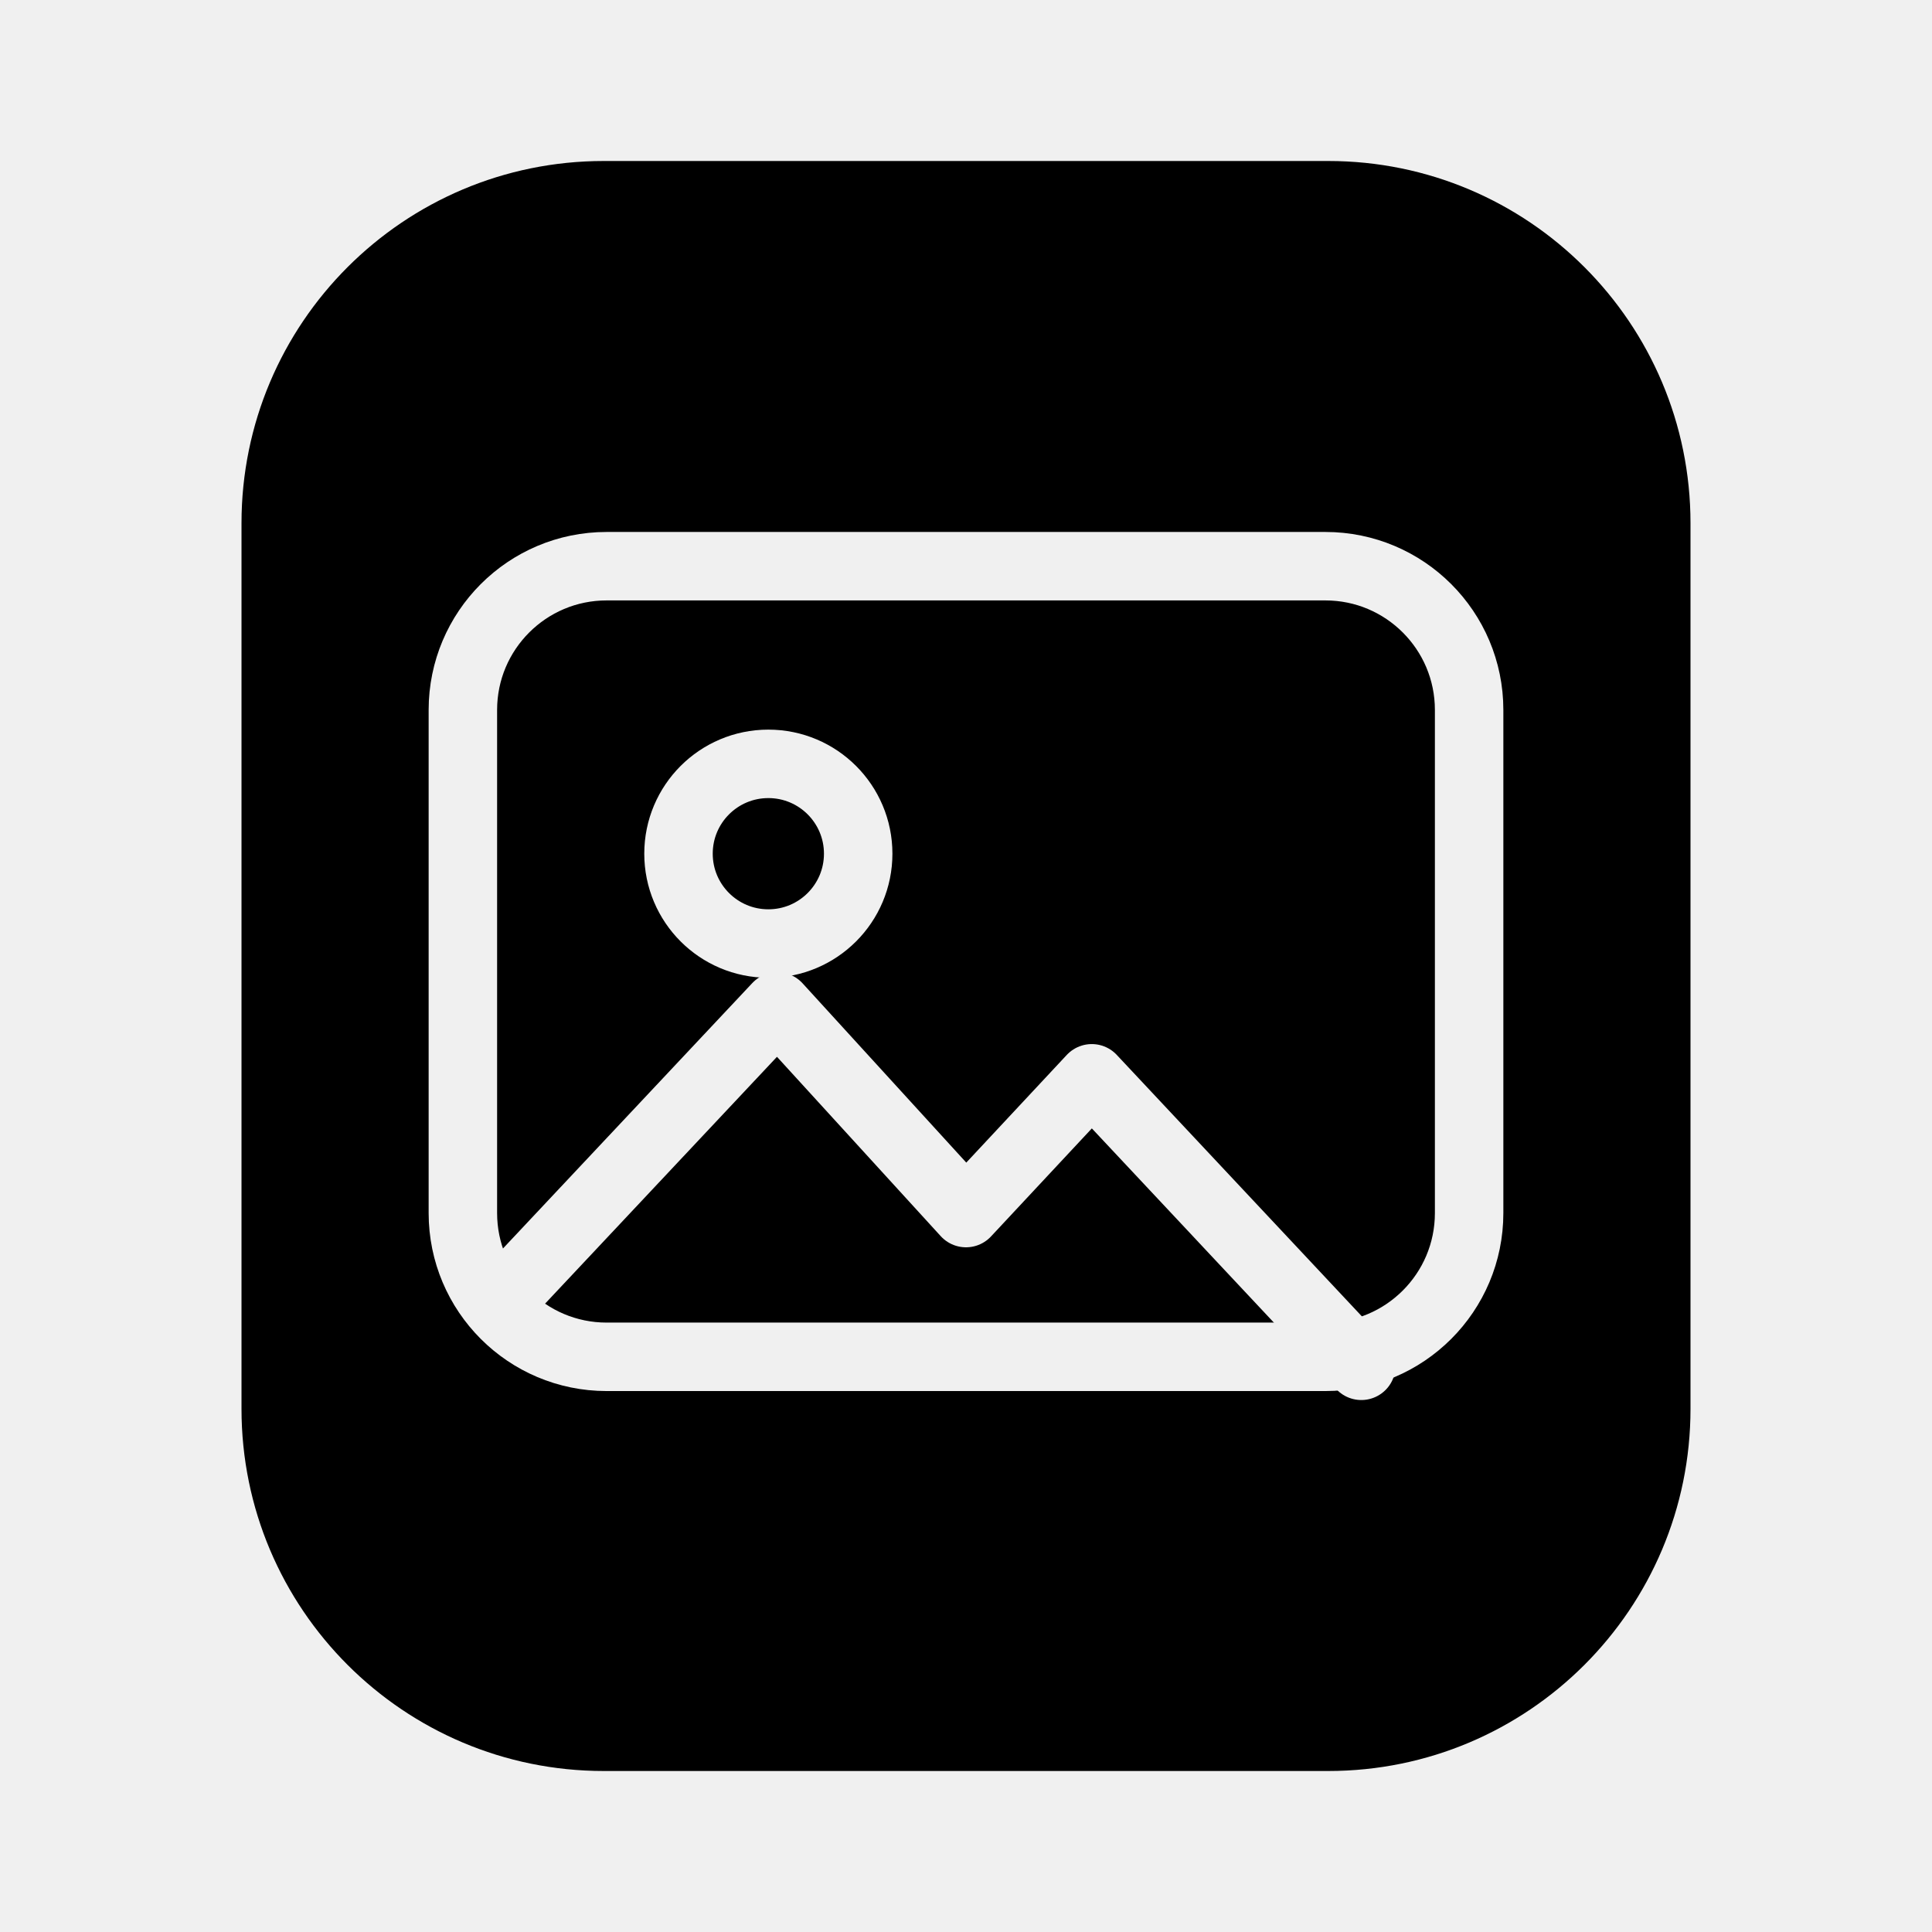
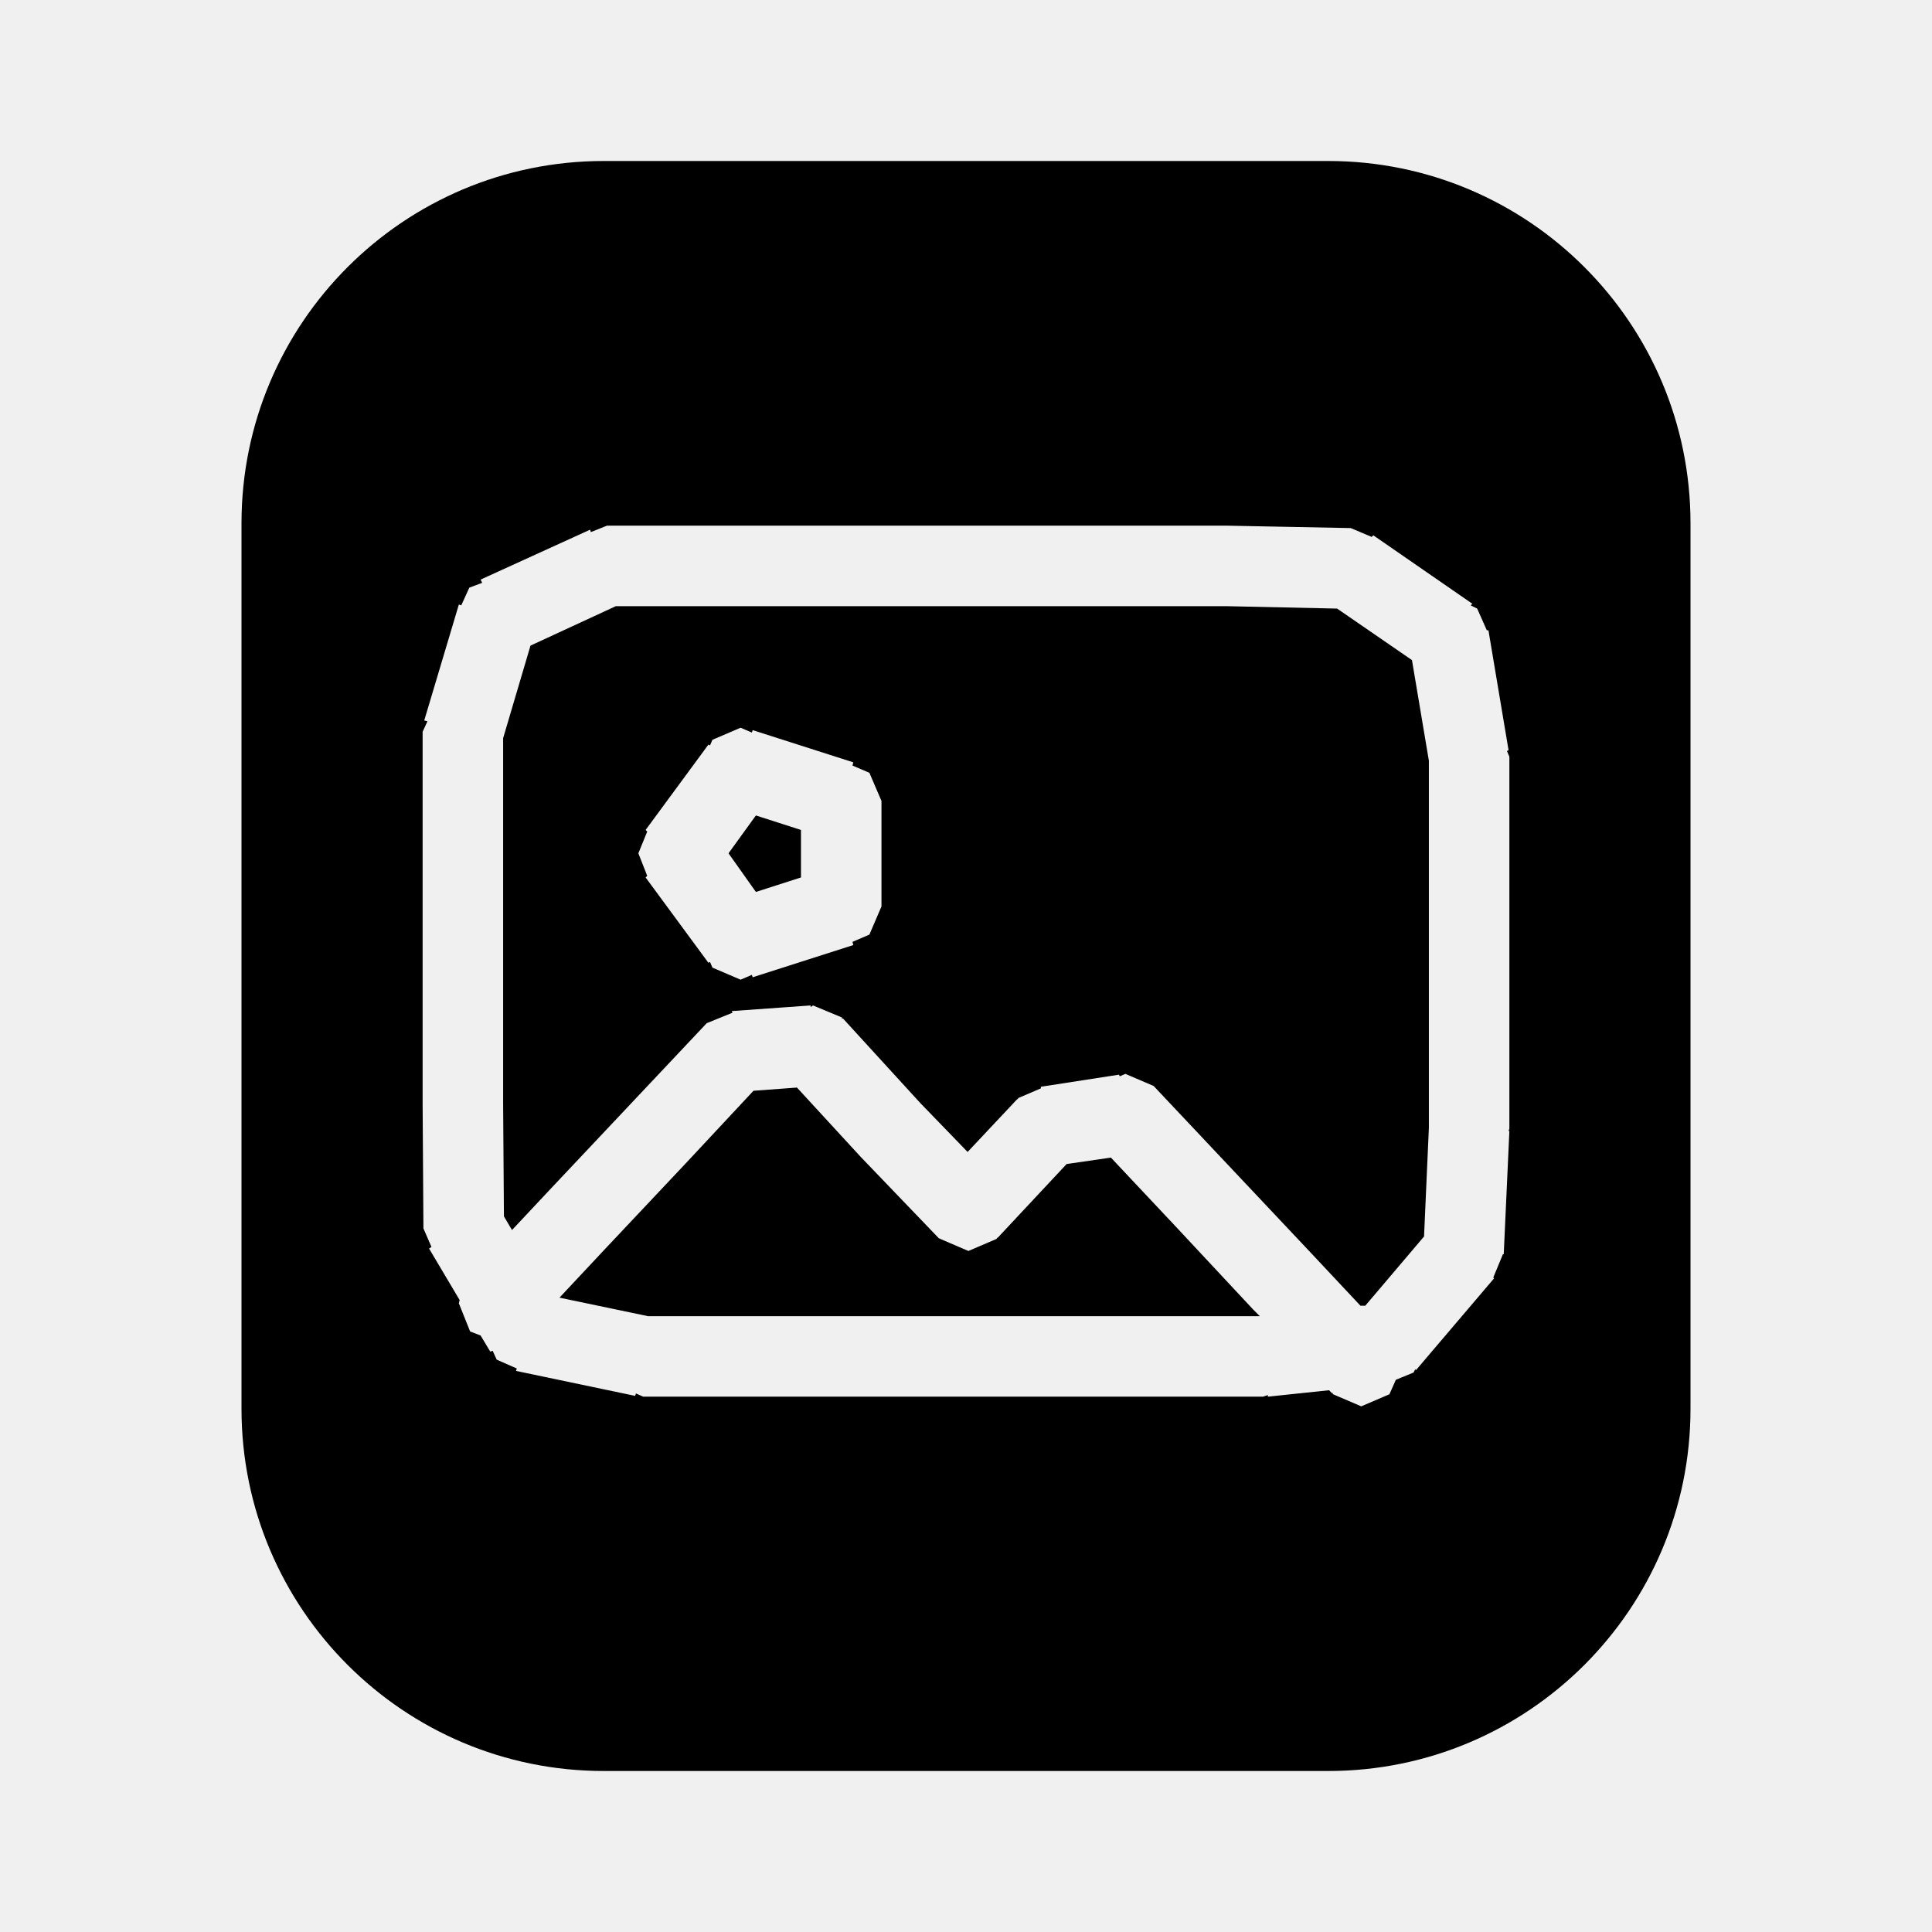
<svg xmlns="http://www.w3.org/2000/svg" viewBox="0 0 24 24">
-   <defs>
-     <mask id="fi4" maskUnits="userSpaceOnUse" x="0" y="0" width="24" height="24">
-       <rect x="0" y="0" width="24" height="24" fill="#fff" />
-       <g stroke-width="0.762" class="glyph" transform="translate(-1.392857 -1.448659) scale(1.116071)">
-         <rect x="6.4" y="7.6" width="11.2" height="8.8" rx="1.6" stroke="#000" fill="none" />
-         <circle cx="9.8" cy="10.8" r="1" stroke="#000" fill="none" />
-         <path d="M6.8 15.8l3.1-3.3 2.1 2.3 1.4-1.5 3 3.2" stroke="#000" stroke-linecap="round" stroke-linejoin="round" fill="none" />
-       </g>
-     </mask>
-   </defs>
-   <rect x="3" y="2" width="18" height="20" rx="4.5" fill="currentColor" mask="url(#fi4)" />
+   <path fill="currentColor" fill-rule="evenodd" d="M7.5 2H16.5A4.5 4.5 0 0 1 21 6.5V17.5A4.5 4.5 0 0 1 16.5 22H7.5A4.5 4.5 0 0 1 3 17.5V6.5A4.5 4.5 0 0 1 7.5 2ZM5.25 9.09L5.31 8.96L5.27 8.95L5.70 7.51L5.73 7.52L5.83 7.30L5.99 7.24L5.97 7.20L7.33 6.58L7.34 6.61L7.54 6.53L15.24 6.53L15.24 6.54L15.24 6.53L16.78 6.56L16.78 6.56L17.04 6.67L17.06 6.65L18.29 7.50L18.27 7.52L18.35 7.56L18.47 7.83L18.49 7.83L18.74 9.32L18.72 9.33L18.75 9.40L18.75 14.02L18.74 14.05L18.75 14.05L18.68 15.58L18.67 15.58L18.55 15.87L18.56 15.88L17.59 17.02L17.58 17.01L17.56 17.05L17.34 17.14L17.26 17.32L16.91 17.47L16.56 17.32L16.55 17.30L16.55 17.31L16.51 17.27L15.75 17.35L15.75 17.33L15.69 17.35L7.99 17.35L7.90 17.31L7.89 17.34L6.41 17.03L6.42 17.00L6.17 16.89L6.12 16.78L6.09 16.79L5.97 16.59L5.84 16.54L5.70 16.19L5.71 16.15L5.33 15.51L5.36 15.49L5.26 15.26L5.26 15.26L5.25 13.72L5.25 13.72L5.25 13.71L5.25 9.09ZM6.25 9.17L6.25 13.71L6.26 15.11L6.36 15.28L6.81 14.80L7.79 13.76L7.79 13.76L7.79 13.76L7.79 13.76L8.77 12.72L8.77 12.72L8.78 12.71L9.10 12.58L9.09 12.56L10.07 12.49L10.07 12.51L10.10 12.49L10.46 12.64L10.46 12.66L10.47 12.65L11.43 13.70L12.02 14.31L12.64 13.65L12.64 13.66L12.65 13.64L12.93 13.52L12.93 13.50L13.90 13.35L13.91 13.37L13.98 13.34L14.33 13.49L14.34 13.50L14.34 13.50L15.32 14.54L16.30 15.58L16.30 15.58L16.90 16.22L16.96 16.22L17.69 15.36L17.75 14.01L17.75 9.45L17.54 8.20L16.61 7.56L15.23 7.53L7.65 7.53L6.59 8.02L6.25 9.17ZM6.95 16.12L8.05 16.35L15.65 16.35L15.57 16.27L15.57 16.26L15.57 16.26L15.57 16.27L14.59 15.22L14.60 15.22L14.60 15.22L14.59 15.22L13.80 14.38L13.25 14.46L12.39 15.38L12.39 15.37L12.38 15.39L12.03 15.54L11.68 15.39L11.67 15.38L11.67 15.39L10.71 14.39L10.71 14.39L10.70 14.38L10.70 14.38L9.90 13.51L9.36 13.55L8.52 14.45L7.54 15.49L7.53 15.48L7.53 15.48L7.54 15.49L6.95 16.12ZM7.93 10.60L8.04 10.33L8.02 10.31L8.80 9.25L8.82 9.26L8.85 9.19L9.20 9.04L9.34 9.10L9.35 9.07L10.60 9.47L10.59 9.51L10.80 9.60L10.95 9.95L10.95 11.26L10.80 11.61L10.59 11.70L10.60 11.74L9.35 12.14L9.34 12.11L9.20 12.17L8.85 12.02L8.82 11.95L8.80 11.96L8.02 10.90L8.04 10.88L7.93 10.60ZM9.05 10.60L9.39 11.08L9.95 10.90L9.95 10.31L9.39 10.13L9.05 10.60Z" />
</svg>
